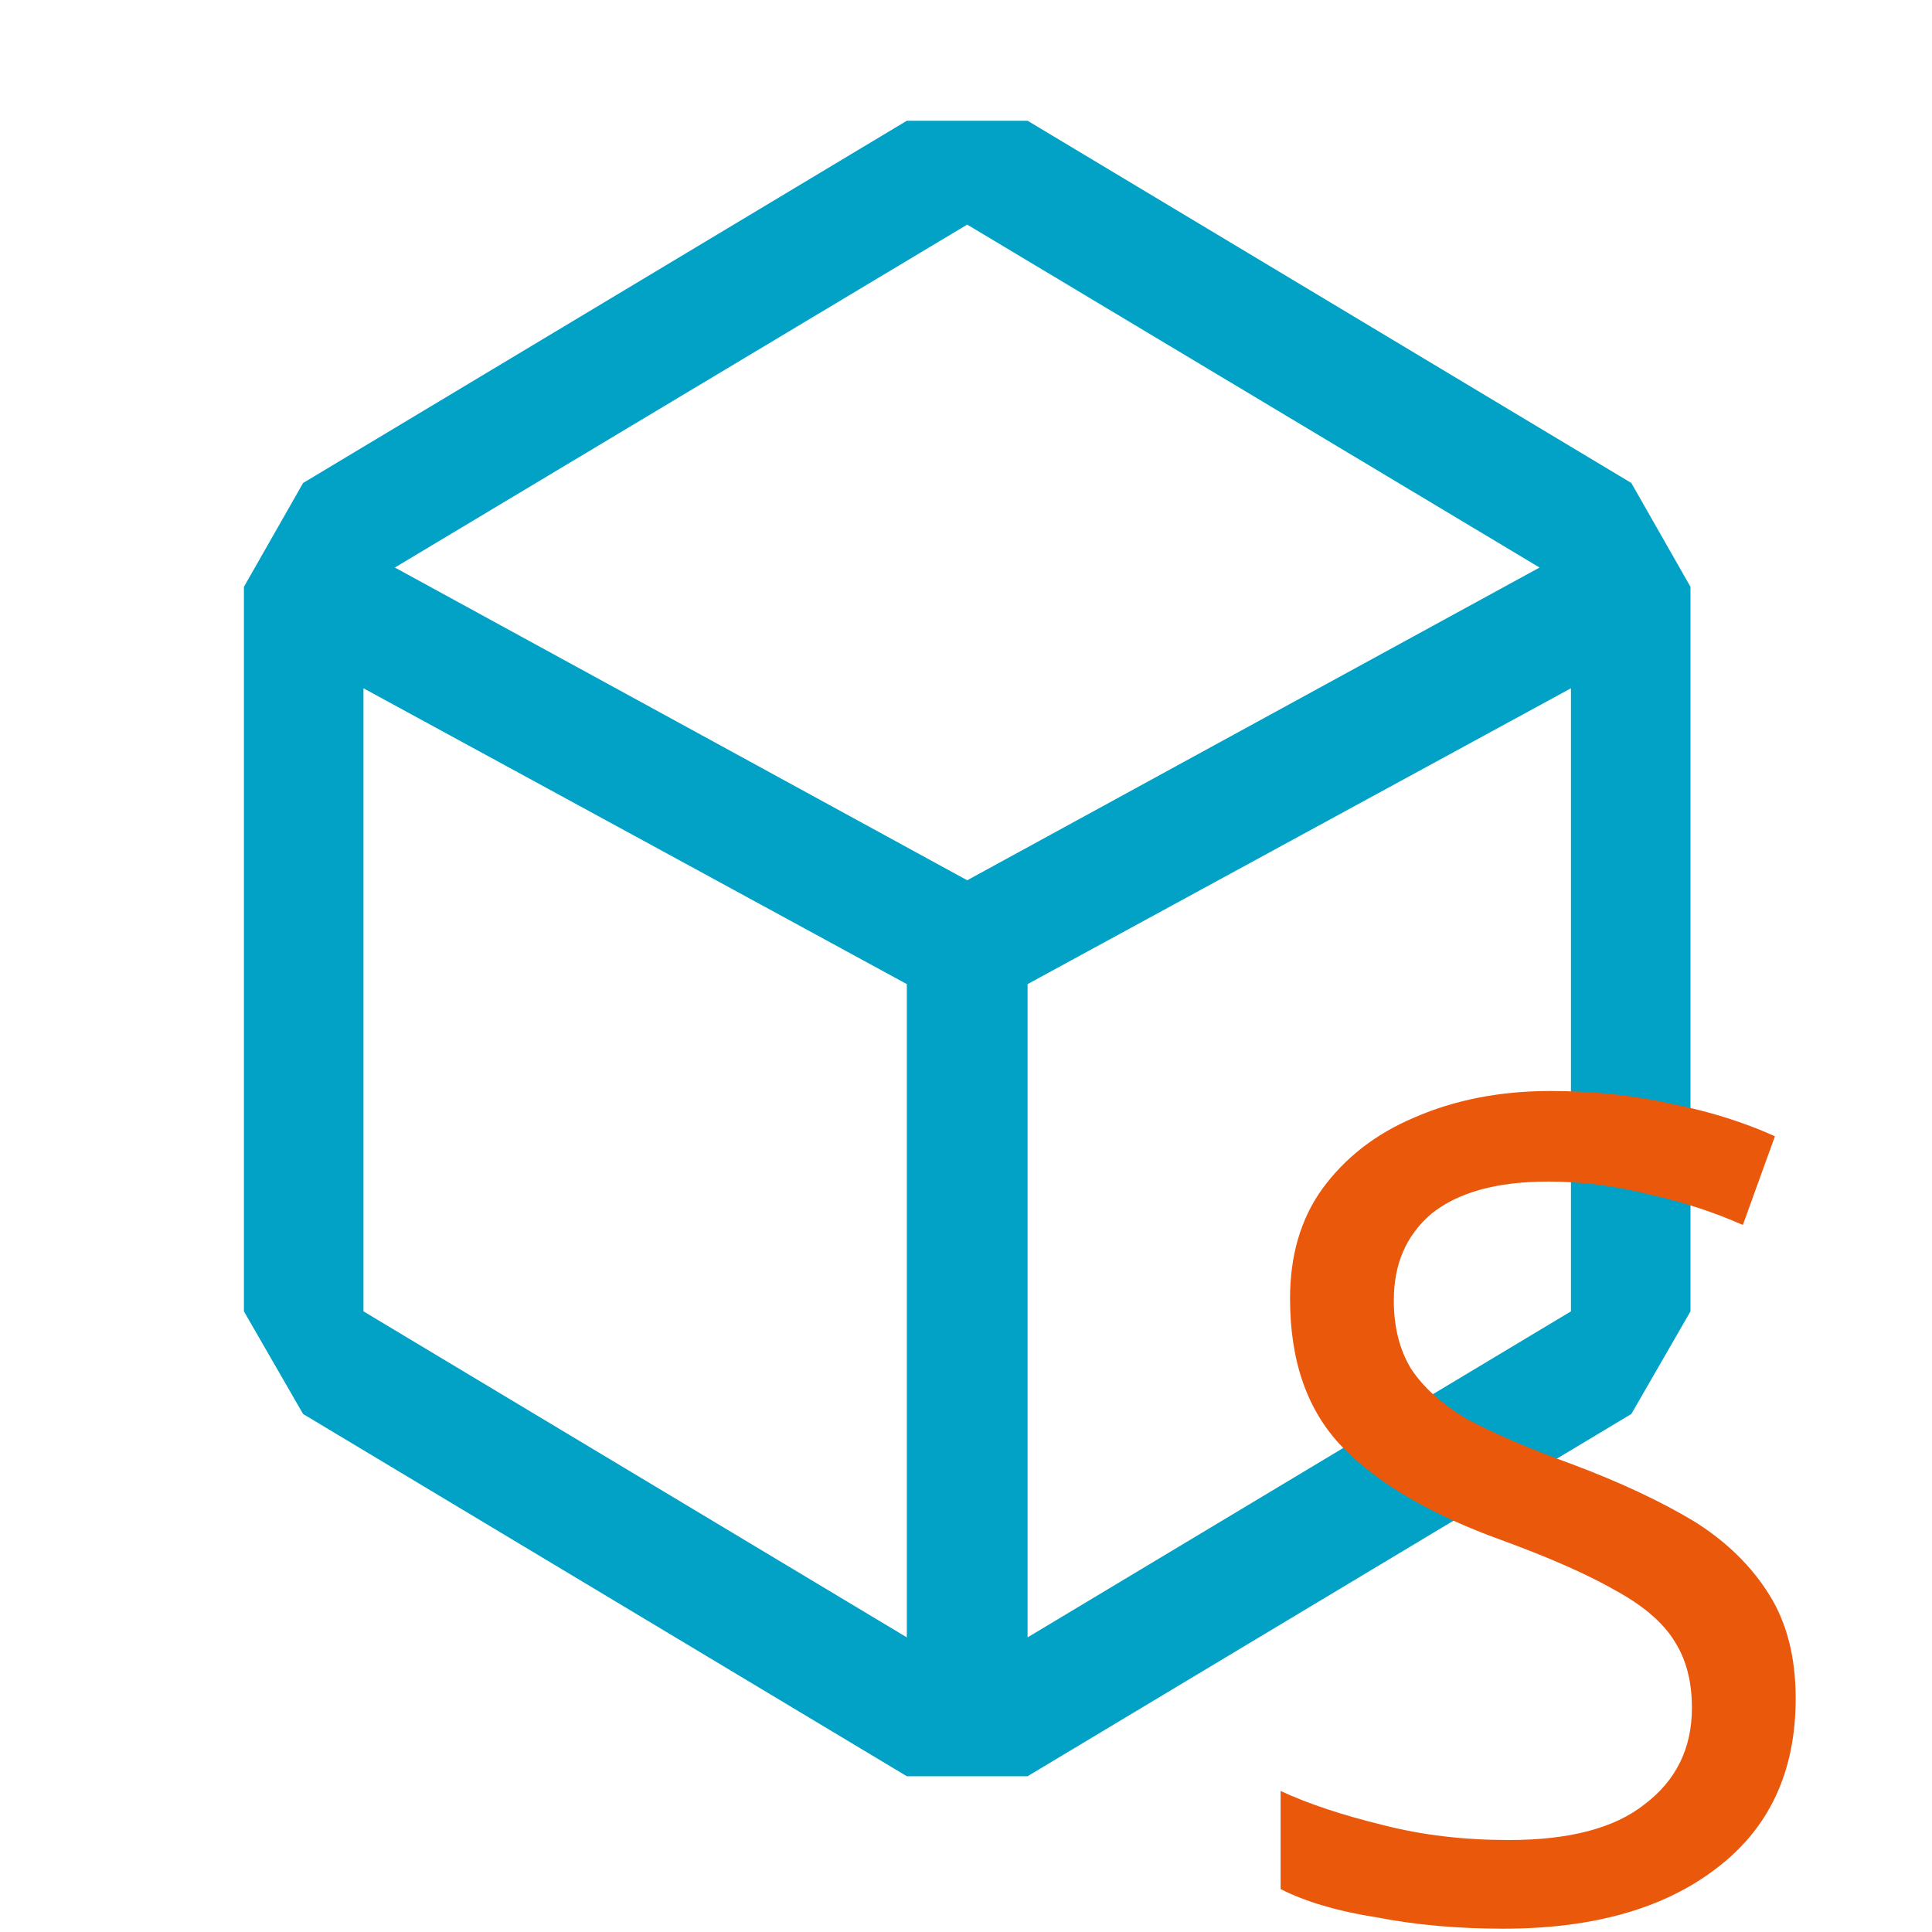
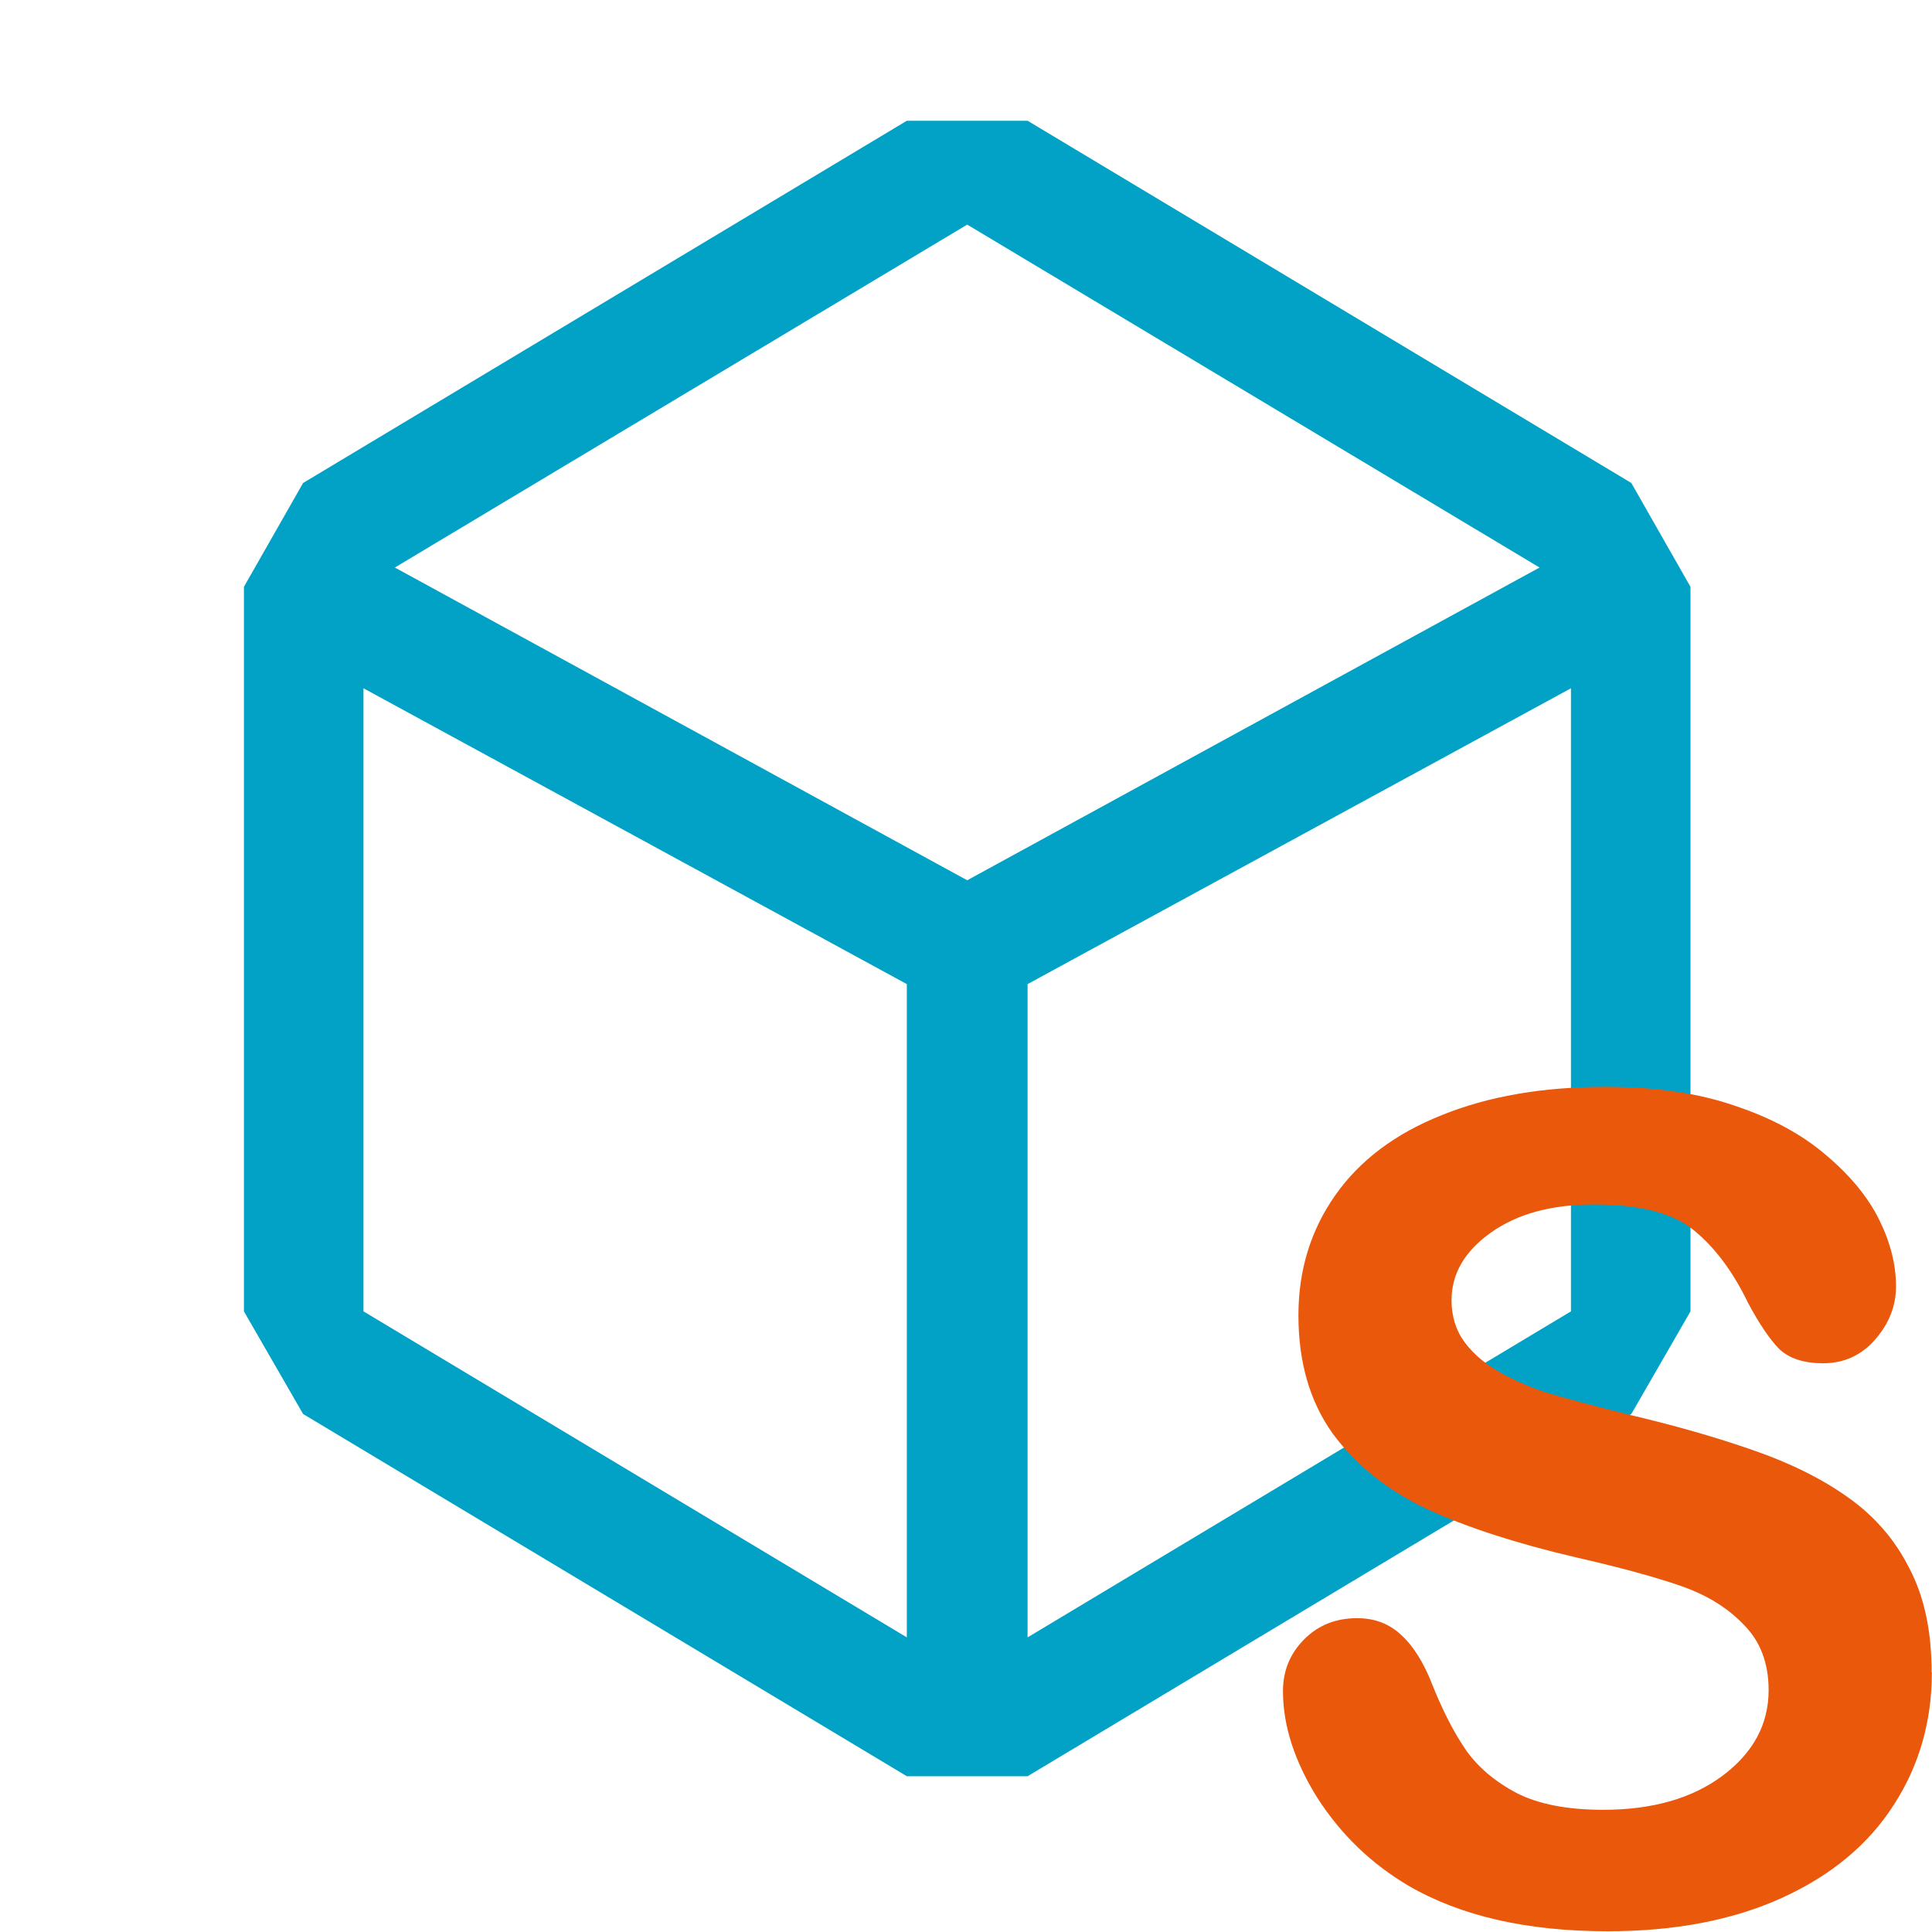
<svg xmlns="http://www.w3.org/2000/svg" width="128" height="128" viewBox="0 0 16 16" version="1.1" id="svg1">
  <defs id="defs1" />
  <path fill="#0284c7" d="m13.51 4l-5-3h-1l-5 3l-.49.86v6l.49.85l5 3h1l5-3l.49-.85v-6zm-6 9.56l-4.5-2.7V5.7l4.5 2.45zM3.27 4.7l4.74-2.84l4.74 2.84l-4.74 2.59zm9.74 6.16l-4.5 2.7V8.15l4.5-2.45z" id="path1" style="fill:#02a2c7;fill-opacity:1" />
-   <text xml:space="preserve" style="font-size:9.448px;fill:#ea580c;fill-opacity:1;stroke-width:0.787" x="10.122" y="15.878" id="text1">
-     <tspan id="tspan1" style="font-style:normal;font-variant:normal;font-weight:normal;font-stretch:normal;font-family:'Arial Rounded MT Bold';-inkscape-font-specification:'Arial Rounded MT Bold, ';fill:#ea580c;fill-opacity:1;stroke-width:0.787" x="10.122" y="15.878">S</tspan>
-   </text>
+   <path style="font-size:9.448px;font-family:'Arial Rounded MT Bold';-inkscape-font-specification:'Arial Rounded MT Bold, ';fill:#ea580c;stroke-width:0.787" d="m 15.999,13.848 q 0,0.614 -0.318,1.103 -0.314,0.489 -0.923,0.766 -0.609,0.277 -1.444,0.277 -1.001,0 -1.651,-0.378 Q 11.202,15.343 10.911,14.891 10.625,14.434 10.625,14.005 q 0,-0.249 0.171,-0.424 0.175,-0.18 0.443,-0.18 0.217,0 0.364,0.138 0.152,0.138 0.258,0.411 0.129,0.323 0.277,0.54 0.152,0.217 0.424,0.36 0.272,0.138 0.715,0.138 0.609,0 0.987,-0.281 0.383,-0.286 0.383,-0.71 0,-0.337 -0.208,-0.544 -0.203,-0.212 -0.531,-0.323 -0.323,-0.111 -0.867,-0.235 -0.729,-0.171 -1.222,-0.397 -0.489,-0.231 -0.78,-0.623 -0.286,-0.397 -0.286,-0.983 0,-0.558 0.304,-0.992 0.304,-0.434 0.881,-0.664 0.577,-0.235 1.356,-0.235 0.623,0 1.075,0.157 0.457,0.152 0.757,0.411 0.3,0.254 0.438,0.535 0.138,0.281 0.138,0.549 0,0.244 -0.175,0.443 -0.171,0.194 -0.429,0.194 -0.235,0 -0.36,-0.115 -0.12,-0.12 -0.263,-0.388 -0.185,-0.383 -0.443,-0.595 -0.258,-0.217 -0.83,-0.217 -0.531,0 -0.858,0.235 -0.323,0.231 -0.323,0.558 0,0.203 0.111,0.351 0.111,0.148 0.304,0.254 0.194,0.106 0.392,0.166 0.198,0.06 0.655,0.175 0.572,0.134 1.033,0.295 0.466,0.161 0.789,0.392 0.328,0.231 0.507,0.586 0.185,0.351 0.185,0.863 z" id="text1" aria-label="S" />
</svg>
